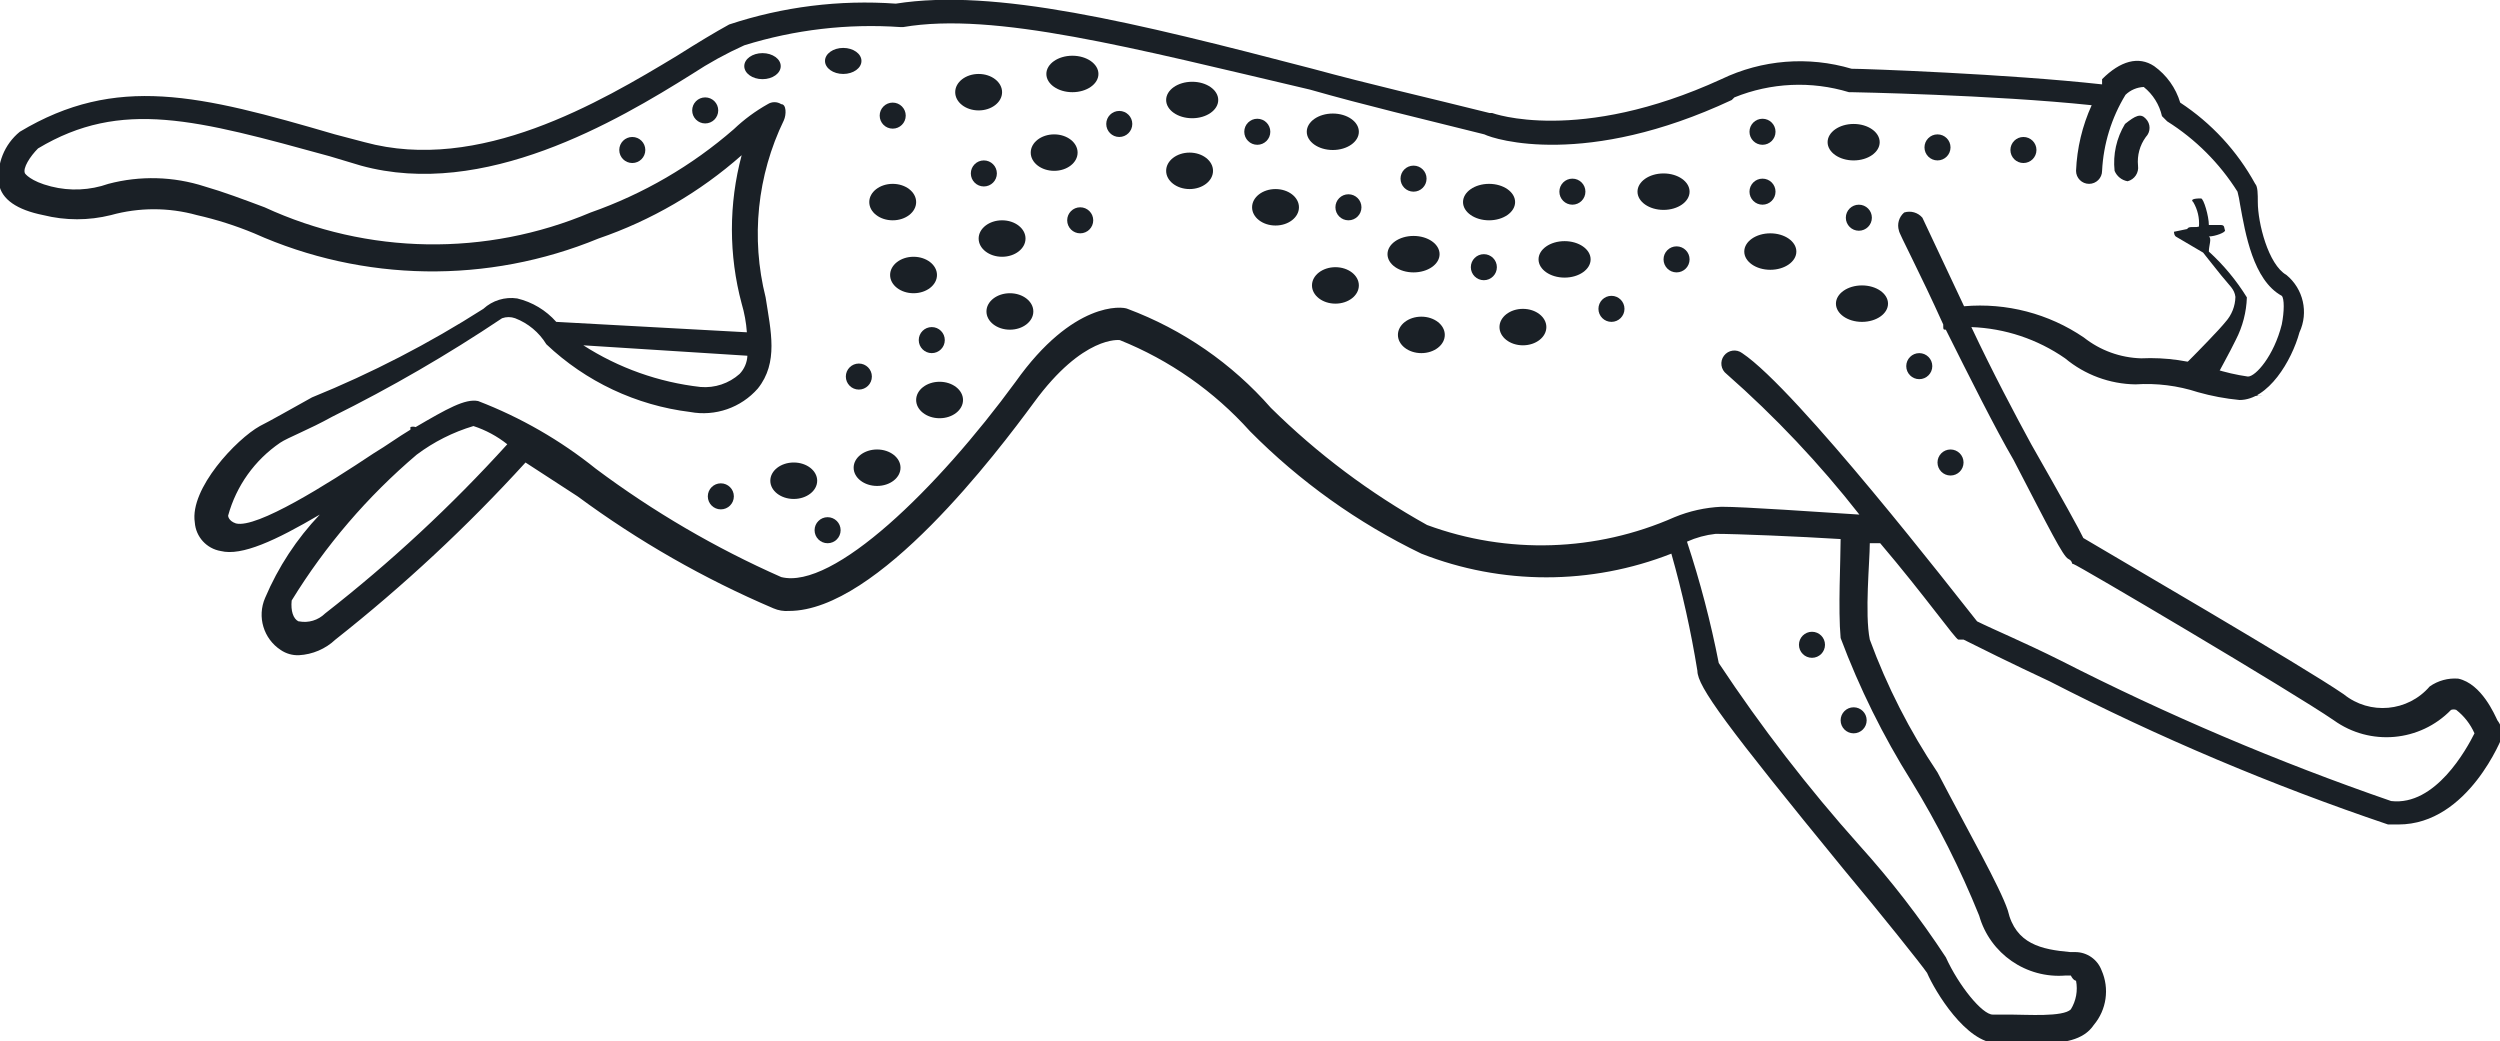
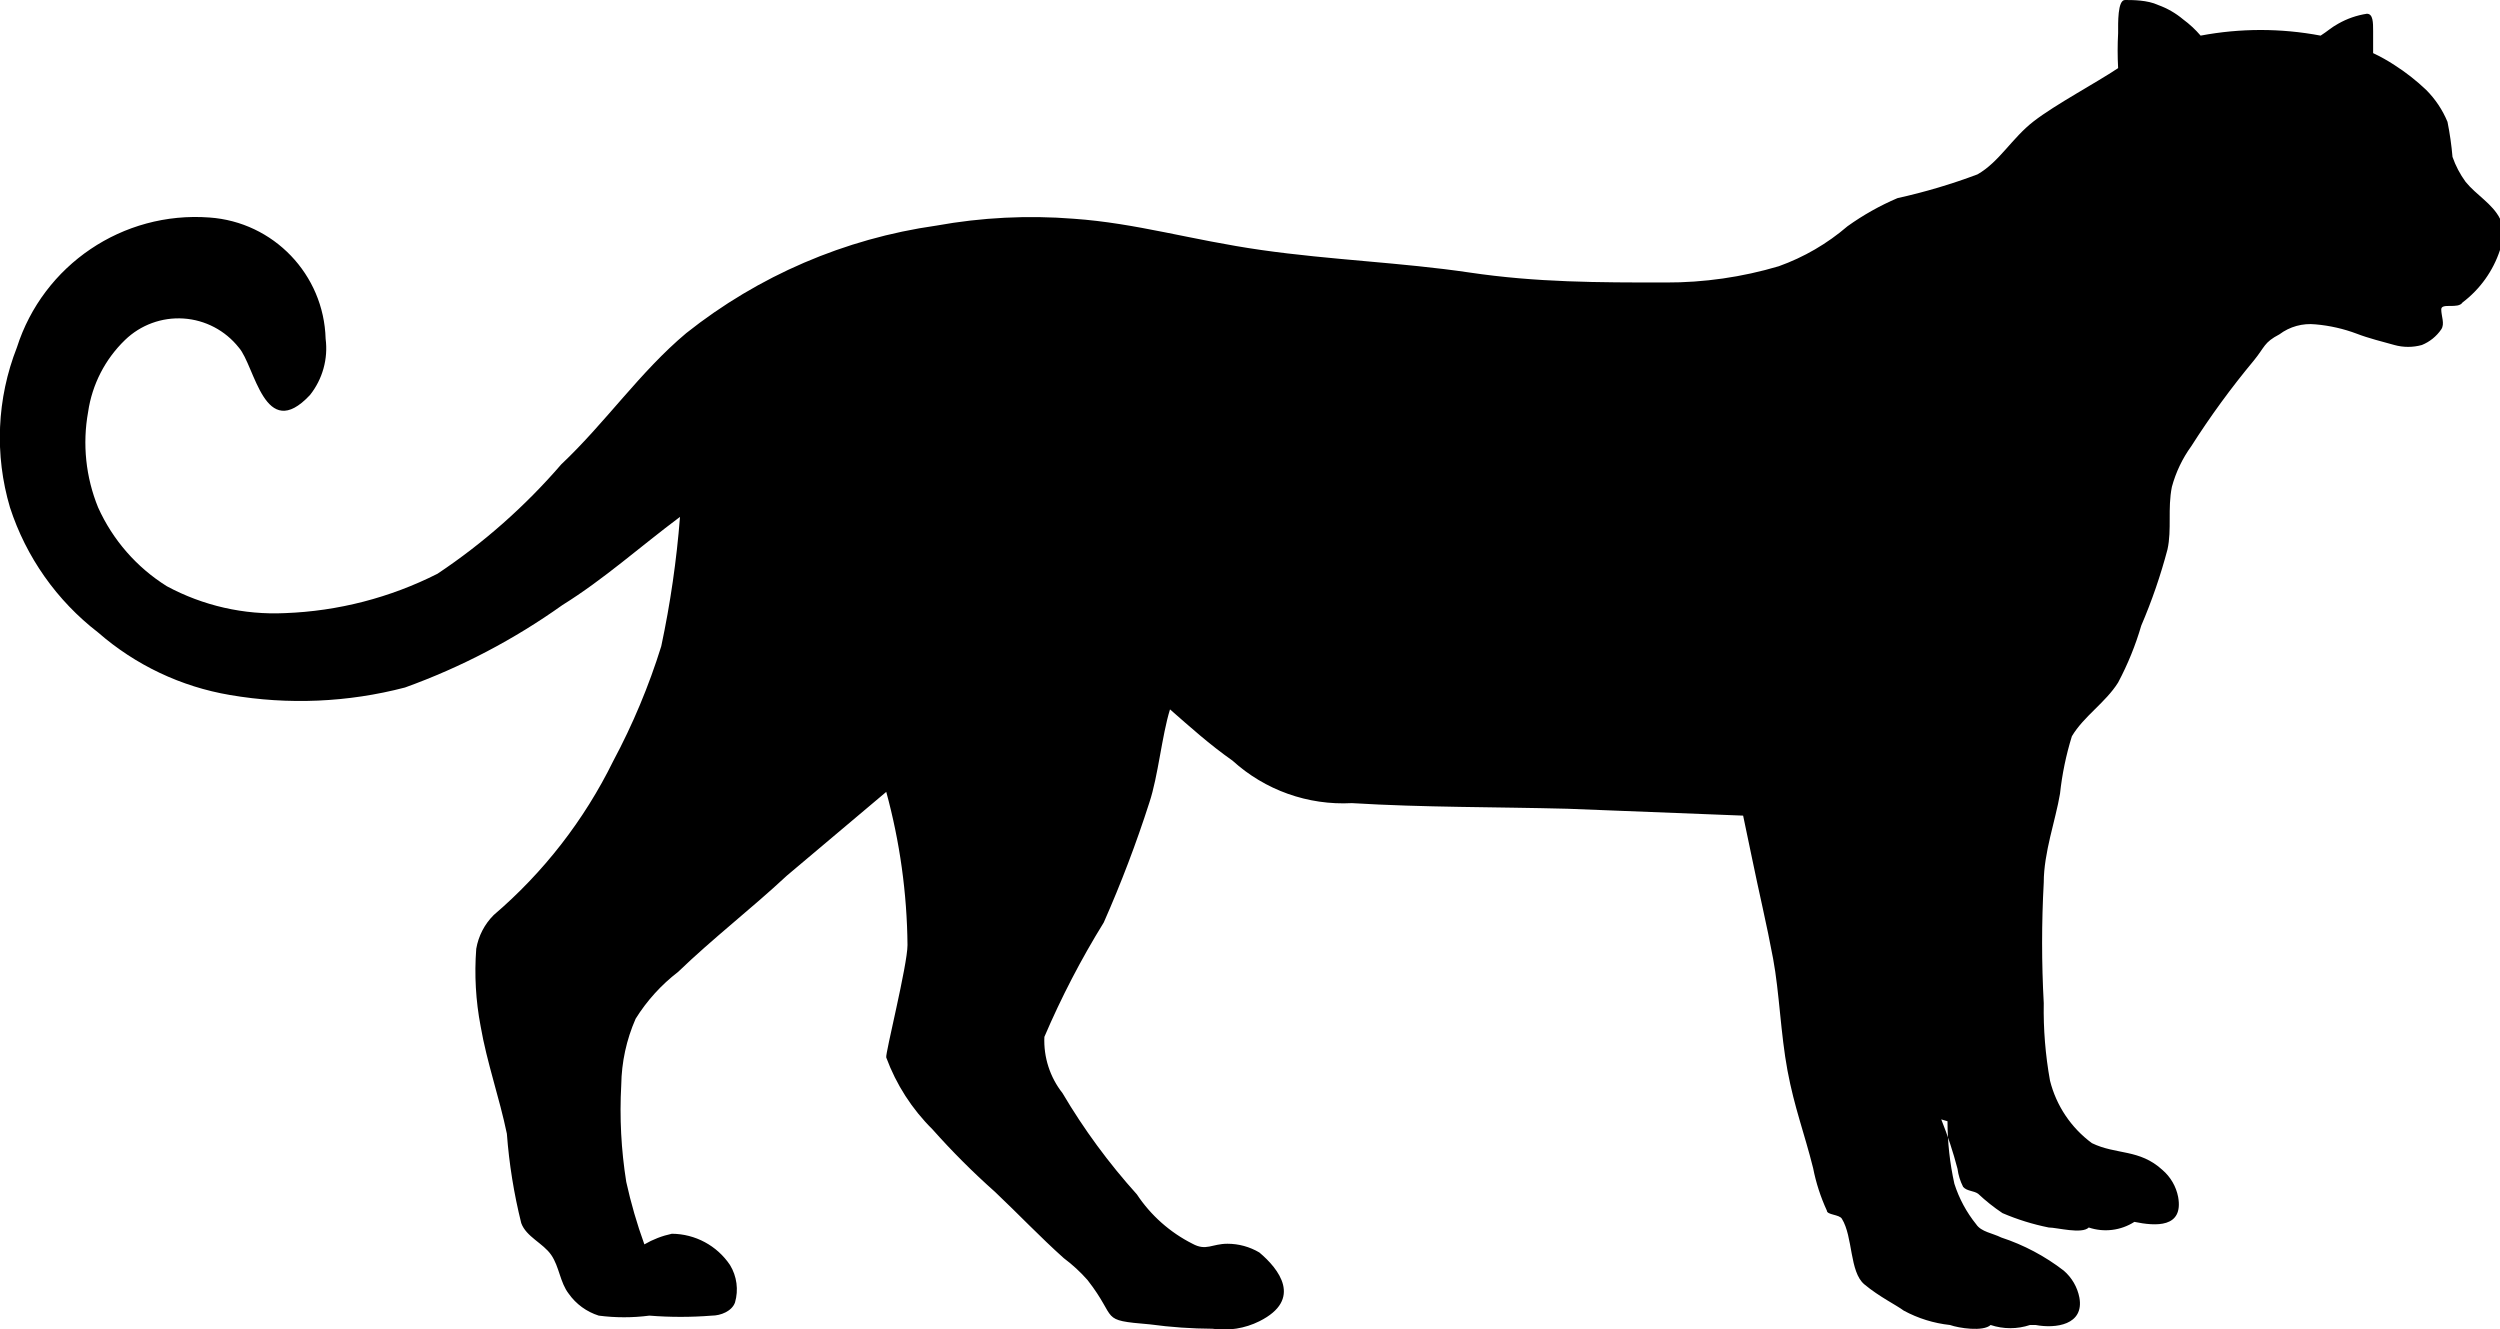
- <svg xmlns="http://www.w3.org/2000/svg" viewBox="0 0 48 19.98">
+ <svg xmlns="http://www.w3.org/2000/svg" viewBox="0 0 40 21.25">
  <defs>
-     <style>.cls-1{fill:#1a2026;}</style>
+     <style>.a833a533-ccb3-4229-894f-0cb61a545192{fill-rule:evenodd;}</style>
  </defs>
-   <g id="Layer_2" data-name="Layer 2">
-     <g id="Layer_1-2" data-name="Layer 1">
-       <path class="cls-1" d="M.38,2.53h0c1.85-1.11,3.45-.71,6.05.05L7,2.73c2.2.6,4.51-.76,6-1.66q.6-.38,1-.6a8.29,8.29,0,0,1,3.2-.4c1.9-.3,4.55.35,8,1.25,1.1.3,2.2.55,3.4.85h.05s1.65.61,4.4-.65a3.48,3.48,0,0,1,2.5-.2c.26,0,3,.1,4.81.3V1.57a0,0,0,0,1,0-.05c.35-.35.7-.45,1-.25a1.33,1.33,0,0,1,.5.7A4.39,4.39,0,0,1,43.3,3.53c.05.05.05.2.05.35,0,.4.2,1.2.55,1.4a.92.92,0,0,1,.25,1.1c-.15.55-.6,1.3-1.15,1.3a4.5,4.5,0,0,1-.8-.15A3.18,3.18,0,0,0,41,7.38a2.16,2.16,0,0,1-1.35-.5,3.37,3.37,0,0,0-1.8-.6c.4.85.85,1.7,1.15,2.25q.9,1.58,1,1.8c.5.3,4.2,2.45,5,3a1.19,1.19,0,0,0,1.65-.15.84.84,0,0,1,.55-.15c.45.1.7.7.75.8a.49.49,0,0,1,.1.3s-.65,1.7-2,1.7h-.2a47.41,47.41,0,0,1-6.5-2.75c-.75-.35-1.35-.65-1.65-.8-.05,0-.05,0-.1,0s-.65-.85-1.5-1.85h-.2c0,.35-.1,1.35,0,1.85a12,12,0,0,0,1.3,2.55c.6,1.15,1.2,2.2,1.35,2.65.15.65.65.75,1.2.8h.1a.54.54,0,0,1,.5.35,1,1,0,0,1-.15,1.05c-.2.3-.6.35-1,.35h-.85c-.6,0-1.2-1-1.35-1.35-.1-.15-.9-1.15-1.61-2-2.25-2.75-2.8-3.5-2.8-3.8a19.81,19.81,0,0,0-.5-2.25,6.56,6.56,0,0,1-4.8,0A11.93,11.93,0,0,1,24,8.28a6.73,6.73,0,0,0-2.5-1.75s-.7-.1-1.65,1.2c-.7.95-3,4-4.7,4a.63.63,0,0,1-.3-.05,18.64,18.64,0,0,1-3.76-2.15l-1-.65a30.48,30.48,0,0,1-3.65,3.4,1.11,1.11,0,0,1-.7.3.58.58,0,0,1-.35-.1.81.81,0,0,1-.3-1,5.35,5.35,0,0,1,1.05-1.6c-.85.5-1.5.8-1.9.7a.6.6,0,0,1-.5-.55c-.1-.65.8-1.6,1.25-1.85.2-.1.55-.3,1-.55A20.35,20.35,0,0,0,9.28,5.93a.79.79,0,0,1,.65-.2,1.45,1.45,0,0,1,.75.45l3.66.2a2.58,2.58,0,0,0-.1-.55,5.51,5.51,0,0,1,0-2.85,8.14,8.14,0,0,1-2.75,1.6,8.37,8.37,0,0,1-6.61-.1,6.8,6.8,0,0,0-1.1-.35,3.08,3.08,0,0,0-1.65,0,2.68,2.68,0,0,1-1.3,0c-.5-.1-.8-.3-.85-.6A1.11,1.11,0,0,1,.38,2.53ZM33,12.73a30.66,30.66,0,0,0,2.7,3.5,17.65,17.65,0,0,1,1.66,2.15c.25.55.7,1.1.9,1.1h.35c.3,0,1,.05,1.15-.1a.77.77,0,0,0,.1-.55s-.05,0-.1-.1h-.1A1.59,1.59,0,0,1,38,17.58,17.4,17.4,0,0,0,36.7,15a15.27,15.27,0,0,1-1.36-2.75c-.05-.55,0-1.5,0-1.9-.8-.05-2-.1-2.4-.1a1.82,1.82,0,0,0-.55.15A19.18,19.18,0,0,1,33,12.73Zm-27.26-.8a.56.56,0,0,0,.5-.15,27.87,27.87,0,0,0,3.5-3.25,2.08,2.08,0,0,0-.65-.35A3.48,3.48,0,0,0,8,8.73a11.71,11.71,0,0,0-2.4,2.8C5.58,11.73,5.63,11.88,5.73,11.93Zm5.46-5.3a5.25,5.25,0,0,0,2.25.8,1,1,0,0,0,.75-.25.54.54,0,0,0,.15-.35ZM.48,3.33s.1.15.5.25a1.9,1.9,0,0,0,1.1-.05,3.28,3.28,0,0,1,1.85.05c.35.1.75.25,1.15.4a7.74,7.74,0,0,0,6.26.1,8.45,8.45,0,0,0,2.75-1.6A3.25,3.25,0,0,1,14.74,2,.24.24,0,0,1,15,2c.1,0,.1.2.05.31a5,5,0,0,0-.35,3.4c.1.65.25,1.25-.15,1.75a1.39,1.39,0,0,1-1.3.45,4.88,4.88,0,0,1-2.76-1.3,1.21,1.21,0,0,0-.6-.5.37.37,0,0,0-.25,0A29,29,0,0,1,6.38,8c-.45.25-.85.4-1,.5a2.49,2.49,0,0,0-1,1.4s0,.1.15.15c.4.1,1.75-.75,2.65-1.35.25-.15.45-.3.7-.45a0,0,0,0,0,0-.05.15.15,0,0,1,.1,0c.6-.35.95-.55,1.2-.5A8.45,8.45,0,0,1,11.44,9,18.3,18.3,0,0,0,15,11.08c1,.25,3-1.7,4.5-3.75,1.1-1.55,2.05-1.45,2.15-1.4a6.85,6.85,0,0,1,2.75,1.9,13.84,13.84,0,0,0,3,2.25,6.33,6.33,0,0,0,4.75-.15,2.68,2.68,0,0,1,.9-.2c.45,0,1.85.1,2.65.15a20.07,20.07,0,0,0-2.55-2.7.25.25,0,1,1,.3-.4c1.05.7,4.11,4.65,4.51,5.15.3.15.9.4,1.6.75a49.58,49.58,0,0,0,6.35,2.7c.85.1,1.45-1,1.6-1.3a1.17,1.17,0,0,0-.35-.45.15.15,0,0,0-.1,0,1.73,1.73,0,0,1-2.25.2c-.8-.55-4.95-3-5-3s0-.05-.1-.1-.35-.55-1.05-1.9c-.35-.6-.85-1.6-1.3-2.5-.05,0-.05,0-.05-.1v0c-.45-1-.85-1.75-.85-1.8a.33.33,0,0,1,.1-.35.33.33,0,0,1,.35.1l.8,1.7a3.54,3.54,0,0,1,2.3.6,1.86,1.86,0,0,0,1.1.4,3.77,3.77,0,0,1,1.4.2,4,4,0,0,0,.65.15c.15,0,.5-.4.65-1,.05-.25.05-.5,0-.55-.55-.3-.7-1.2-.8-1.75a2.17,2.17,0,0,0-.05-.25,4.3,4.3,0,0,0-1.35-1.35l-.1-.1a1,1,0,0,0-.35-.56.54.54,0,0,0-.35.15,3.1,3.1,0,0,0-.45,1.46.25.25,0,0,1-.5,0,3.38,3.38,0,0,1,.3-1.26c-1.9-.2-4.61-.25-4.61-.25h-.05a3.3,3.3,0,0,0-2.2.1,0,0,0,0,0-.05.05c-2.8,1.31-4.55.76-4.75.66-1.2-.3-2.3-.56-3.35-.86C21.74.92,19.09.22,17.34.52h-.05a8.19,8.19,0,0,0-3,.35,7.22,7.22,0,0,0-1,.55c-1.45.91-4,2.41-6.36,1.76L6.33,3c-2.55-.7-4-1.11-5.6-.15C.58,3,.43,3.23.48,3.33Z" />
-       <circle class="cls-1" cx="35.59" cy="13.83" r="0.25" />
-       <circle class="cls-1" cx="34.79" cy="12.38" r="0.25" />
-       <circle class="cls-1" cx="38.85" cy="2.88" r="0.25" />
-       <circle class="cls-1" cx="37.2" cy="2.83" r="0.25" />
-       <circle class="cls-1" cx="37.45" cy="8.88" r="0.25" />
-       <circle class="cls-1" cx="36.85" cy="7.03" r="0.25" />
-       <ellipse class="cls-1" cx="35.75" cy="5.83" rx="0.5" ry="0.35" />
-       <circle class="cls-1" cx="35.69" cy="4.18" r="0.25" />
-       <ellipse class="cls-1" cx="35.59" cy="2.73" rx="0.5" ry="0.35" />
-       <circle class="cls-1" cx="33.84" cy="2.53" r="0.25" />
-       <circle class="cls-1" cx="33.84" cy="3.68" r="0.25" />
-       <ellipse class="cls-1" cx="33.99" cy="4.83" rx="0.5" ry="0.35" />
-       <circle class="cls-1" cx="27.14" cy="3.43" r="0.25" />
-       <circle class="cls-1" cx="30.19" cy="3.68" r="0.25" />
-       <circle class="cls-1" cx="32.19" cy="4.98" r="0.25" />
-       <ellipse class="cls-1" cx="31.94" cy="3.68" rx="0.5" ry="0.35" />
-       <circle class="cls-1" cx="30.94" cy="5.93" r="0.25" />
-       <ellipse class="cls-1" cx="30.04" cy="4.98" rx="0.5" ry="0.35" />
-       <ellipse class="cls-1" cx="29.24" cy="6.28" rx="0.45" ry="0.35" />
-       <circle class="cls-1" cx="28.49" cy="5.13" r="0.25" />
-       <ellipse class="cls-1" cx="28.59" cy="3.88" rx="0.5" ry="0.35" />
-       <ellipse class="cls-1" cx="27.29" cy="6.43" rx="0.45" ry="0.35" />
-       <ellipse class="cls-1" cx="27.14" cy="4.88" rx="0.5" ry="0.35" />
-       <ellipse class="cls-1" cx="25.64" cy="5.48" rx="0.45" ry="0.35" />
-       <circle class="cls-1" cx="25.89" cy="3.98" r="0.25" />
-       <ellipse class="cls-1" cx="25.59" cy="2.53" rx="0.5" ry="0.35" />
-       <ellipse class="cls-1" cx="24.49" cy="3.98" rx="0.45" ry="0.35" />
-       <circle class="cls-1" cx="24.14" cy="2.53" r="0.25" />
-       <ellipse class="cls-1" cx="22.84" cy="3.28" rx="0.45" ry="0.35" />
-       <ellipse class="cls-1" cx="22.89" cy="1.92" rx="0.5" ry="0.35" />
-       <circle class="cls-1" cx="13.84" cy="9.53" r="0.25" />
-       <circle class="cls-1" cx="17.14" cy="2.22" r="0.25" />
-       <ellipse class="cls-1" cx="17.14" cy="3.88" rx="0.45" ry="0.35" />
-       <circle class="cls-1" cx="17.89" cy="6.53" r="0.25" />
-       <ellipse class="cls-1" cx="18.79" cy="1.77" rx="0.45" ry="0.35" />
-       <circle class="cls-1" cx="21.49" cy="2.38" r="0.25" />
-       <ellipse class="cls-1" cx="20.59" cy="1.42" rx="0.5" ry="0.35" />
-       <circle class="cls-1" cx="20.74" cy="4.23" r="0.25" />
-       <ellipse class="cls-1" cx="20.24" cy="2.93" rx="0.45" ry="0.35" />
-       <ellipse class="cls-1" cx="19.39" cy="5.98" rx="0.45" ry="0.35" />
-       <ellipse class="cls-1" cx="19.24" cy="4.58" rx="0.45" ry="0.35" />
-       <circle class="cls-1" cx="18.89" cy="3.33" r="0.25" />
-       <ellipse class="cls-1" cx="18.04" cy="7.68" rx="0.45" ry="0.35" />
-       <ellipse class="cls-1" cx="17.54" cy="5.28" rx="0.45" ry="0.35" />
-       <ellipse class="cls-1" cx="16.84" cy="8.98" rx="0.45" ry="0.35" />
-       <circle class="cls-1" cx="16.49" cy="7.23" r="0.25" />
-       <ellipse class="cls-1" cx="16.19" cy="1.17" rx="0.35" ry="0.25" />
-       <circle class="cls-1" cx="15.89" cy="10.18" r="0.25" />
-       <ellipse class="cls-1" cx="15.24" cy="9.23" rx="0.45" ry="0.35" />
-       <ellipse class="cls-1" cx="14.64" cy="1.27" rx="0.35" ry="0.25" />
-       <circle class="cls-1" cx="13.54" cy="2.12" r="0.25" />
-       <circle class="cls-1" cx="12.14" cy="2.88" r="0.25" />
-       <path class="cls-1" d="M41.2,2.28a.25.25,0,0,1,0,.35.8.8,0,0,0-.15.55.27.27,0,0,1-.2.3h0a.33.33,0,0,1-.25-.2,1.44,1.44,0,0,1,.2-.9C41,2.22,41.1,2.17,41.2,2.28Z" />
-       <path class="cls-1" d="M42.71,7.47a3.5,3.5,0,0,0,.56.13h0s0,0,0,0a.74.74,0,0,1,.18,0h-.06a5.66,5.66,0,0,1-.87-.3c.07-.14.3-.55.41-.78a1.91,1.91,0,0,0,.21-.81,4.12,4.12,0,0,0-.73-.88c0-.12.06-.25,0-.29.12,0,.33-.08.31-.12s0-.1-.08-.1l-.23,0c0-.17-.1-.51-.15-.51s-.23,0-.15.07a.8.8,0,0,1,.11.47l-.48.1s0,.08.05.1l.51.3s.18.23.35.44.25.26.27.41a.74.74,0,0,1-.19.48c-.11.14-.53.57-.73.77" />
-       <path class="cls-1" d="M42.14,4.51c-.08,0-.15,0-.15-.08s.07-.07.15-.07.15,0,.15.07S42.22,4.51,42.14,4.51Z" />
+   <g id="b16bcf5c-9ea9-47fa-8f4f-cbd02c774798" data-name="Layer 2">
+     <g id="b5e430d6-6d6a-4a55-b206-8659b9e02bc6" data-name="Icons">
+       <path class="a833a533-ccb3-4229-894f-0cb61a545192" d="M31.06,17.91a6.62,6.62,0,0,1,.26.79.89.89,0,0,0,.09.29c.06.07.17.06.24.11a3,3,0,0,0,.39.31,3.74,3.74,0,0,0,.74.23c.13,0,.53.11.64,0a.85.85,0,0,0,.73-.09c.34.07.79.1.7-.4a.76.76,0,0,0-.25-.43c-.37-.34-.74-.24-1.13-.43a1.78,1.78,0,0,1-.67-1,6.36,6.36,0,0,1-.1-1.24,17.76,17.76,0,0,1,0-1.93c0-.48.19-1,.26-1.42a4.85,4.85,0,0,1,.19-.92c.19-.32.54-.54.74-.86a4.82,4.82,0,0,0,.37-.91,8.79,8.79,0,0,0,.42-1.22c.07-.32,0-.65.07-1a2,2,0,0,1,.31-.65,13.32,13.32,0,0,1,1-1.37c.18-.22.16-.29.41-.42a.82.82,0,0,1,.58-.16,2.48,2.48,0,0,1,.66.15c.18.07.42.13.6.18a.82.82,0,0,0,.44,0,.69.69,0,0,0,.31-.25c.06-.09,0-.21,0-.32s.27,0,.34-.11A1.73,1.73,0,0,0,40,4a.72.72,0,0,0,0-.5c-.12-.24-.38-.38-.55-.59a1.53,1.53,0,0,1-.21-.4,5,5,0,0,0-.08-.56,1.57,1.57,0,0,0-.34-.51,3.33,3.33,0,0,0-.51-.4,2.74,2.74,0,0,0-.34-.19c0-.15,0-.21,0-.35s0-.28-.1-.28a1.33,1.33,0,0,0-.46.16c-.11.06-.17.12-.28.19a5.16,5.16,0,0,0-1.92,0,1.69,1.69,0,0,0-.28-.26,1.31,1.31,0,0,0-.4-.23C34.36,0,34.12,0,34,0s-.11.37-.11.53a5.15,5.15,0,0,0,0,.56c-.36.24-1,.58-1.35.85s-.55.65-.9.85a9.41,9.41,0,0,1-1.28.38,4.2,4.2,0,0,0-.8.45,3.49,3.49,0,0,1-1.1.64,6.28,6.28,0,0,1-1.81.26c-1.08,0-2.06,0-3.14-.16S21.3,4.16,20.18,4s-2-.43-3-.5a8.54,8.54,0,0,0-2.2.11,8.31,8.31,0,0,0-4,1.72c-.74.62-1.29,1.43-2,2.1A9.8,9.8,0,0,1,7,9.18a5.89,5.89,0,0,1-2.44.63,3.63,3.63,0,0,1-1.89-.43A2.88,2.88,0,0,1,1.57,8.12a2.75,2.75,0,0,1-.16-1.53A2,2,0,0,1,2,5.44a1.23,1.23,0,0,1,1.82.12c.26.29.41,1.54,1.14.76a1.2,1.2,0,0,0,.25-.9A2,2,0,0,0,3.35,3.48,3,3,0,0,0,.27,5.56,3.94,3.94,0,0,0,.16,8.12a4.14,4.14,0,0,0,1.41,2,4.3,4.3,0,0,0,2.11,1A6.63,6.63,0,0,0,6.48,11,10.45,10.45,0,0,0,9,9.68c.66-.41,1.25-.94,1.88-1.41a15.88,15.88,0,0,1-.3,2.07,10.54,10.54,0,0,1-.77,1.84,7.71,7.71,0,0,1-1.91,2.46,1,1,0,0,0-.28.54,4.7,4.7,0,0,0,.07,1.24c.1.58.3,1.14.42,1.72a8.53,8.53,0,0,0,.23,1.43c.08.22.35.32.48.51s.14.44.28.62a.93.93,0,0,0,.48.35,3.13,3.13,0,0,0,.81,0,6.28,6.28,0,0,0,1,0c.14,0,.32-.07.37-.21a.75.75,0,0,0-.08-.6,1.13,1.13,0,0,0-.93-.5,1.49,1.49,0,0,0-.44.17,7.94,7.94,0,0,1-.29-1,7.3,7.3,0,0,1-.08-1.55,2.73,2.73,0,0,1,.23-1.06,2.84,2.84,0,0,1,.68-.75c.56-.54,1.16-1,1.74-1.54l1.59-1.34a9.65,9.65,0,0,1,.34,2.45c0,.32-.36,1.75-.34,1.8a3.15,3.15,0,0,0,.74,1.15,12,12,0,0,0,1,1c.37.35.72.72,1.1,1.06a2.5,2.5,0,0,1,.38.35c.5.64.17.64,1,.71a7.75,7.75,0,0,0,1,.07,1.27,1.27,0,0,0,.75-.12c.7-.35.31-.84,0-1.1a1,1,0,0,0-.51-.14c-.25,0-.34.12-.56,0a2.32,2.32,0,0,1-.89-.79A10.05,10.05,0,0,1,17,17.49a1.36,1.36,0,0,1-.29-.9,13.83,13.83,0,0,1,.95-1.83,19.4,19.4,0,0,0,.73-1.92c.14-.42.2-1.07.33-1.49.32.28.63.56,1,.82a2.63,2.63,0,0,0,1.91.68c1.15.07,2.3.06,3.45.09l2.81.11.14.67c.11.54.24,1.08.34,1.62s.12,1.2.23,1.79.27,1,.41,1.56a3,3,0,0,0,.22.68c0,.07.2.06.24.13.18.29.12.85.36,1.05s.51.33.63.42a2,2,0,0,0,.74.23c.14.05.53.11.65,0a1,1,0,0,0,.63,0l.09,0c.32.06.78,0,.7-.44a.76.76,0,0,0-.25-.43,3.35,3.35,0,0,0-1-.53c-.14-.07-.32-.09-.4-.21a2,2,0,0,1-.35-.65,4.64,4.64,0,0,1-.11-1Z" />
    </g>
  </g>
</svg>
